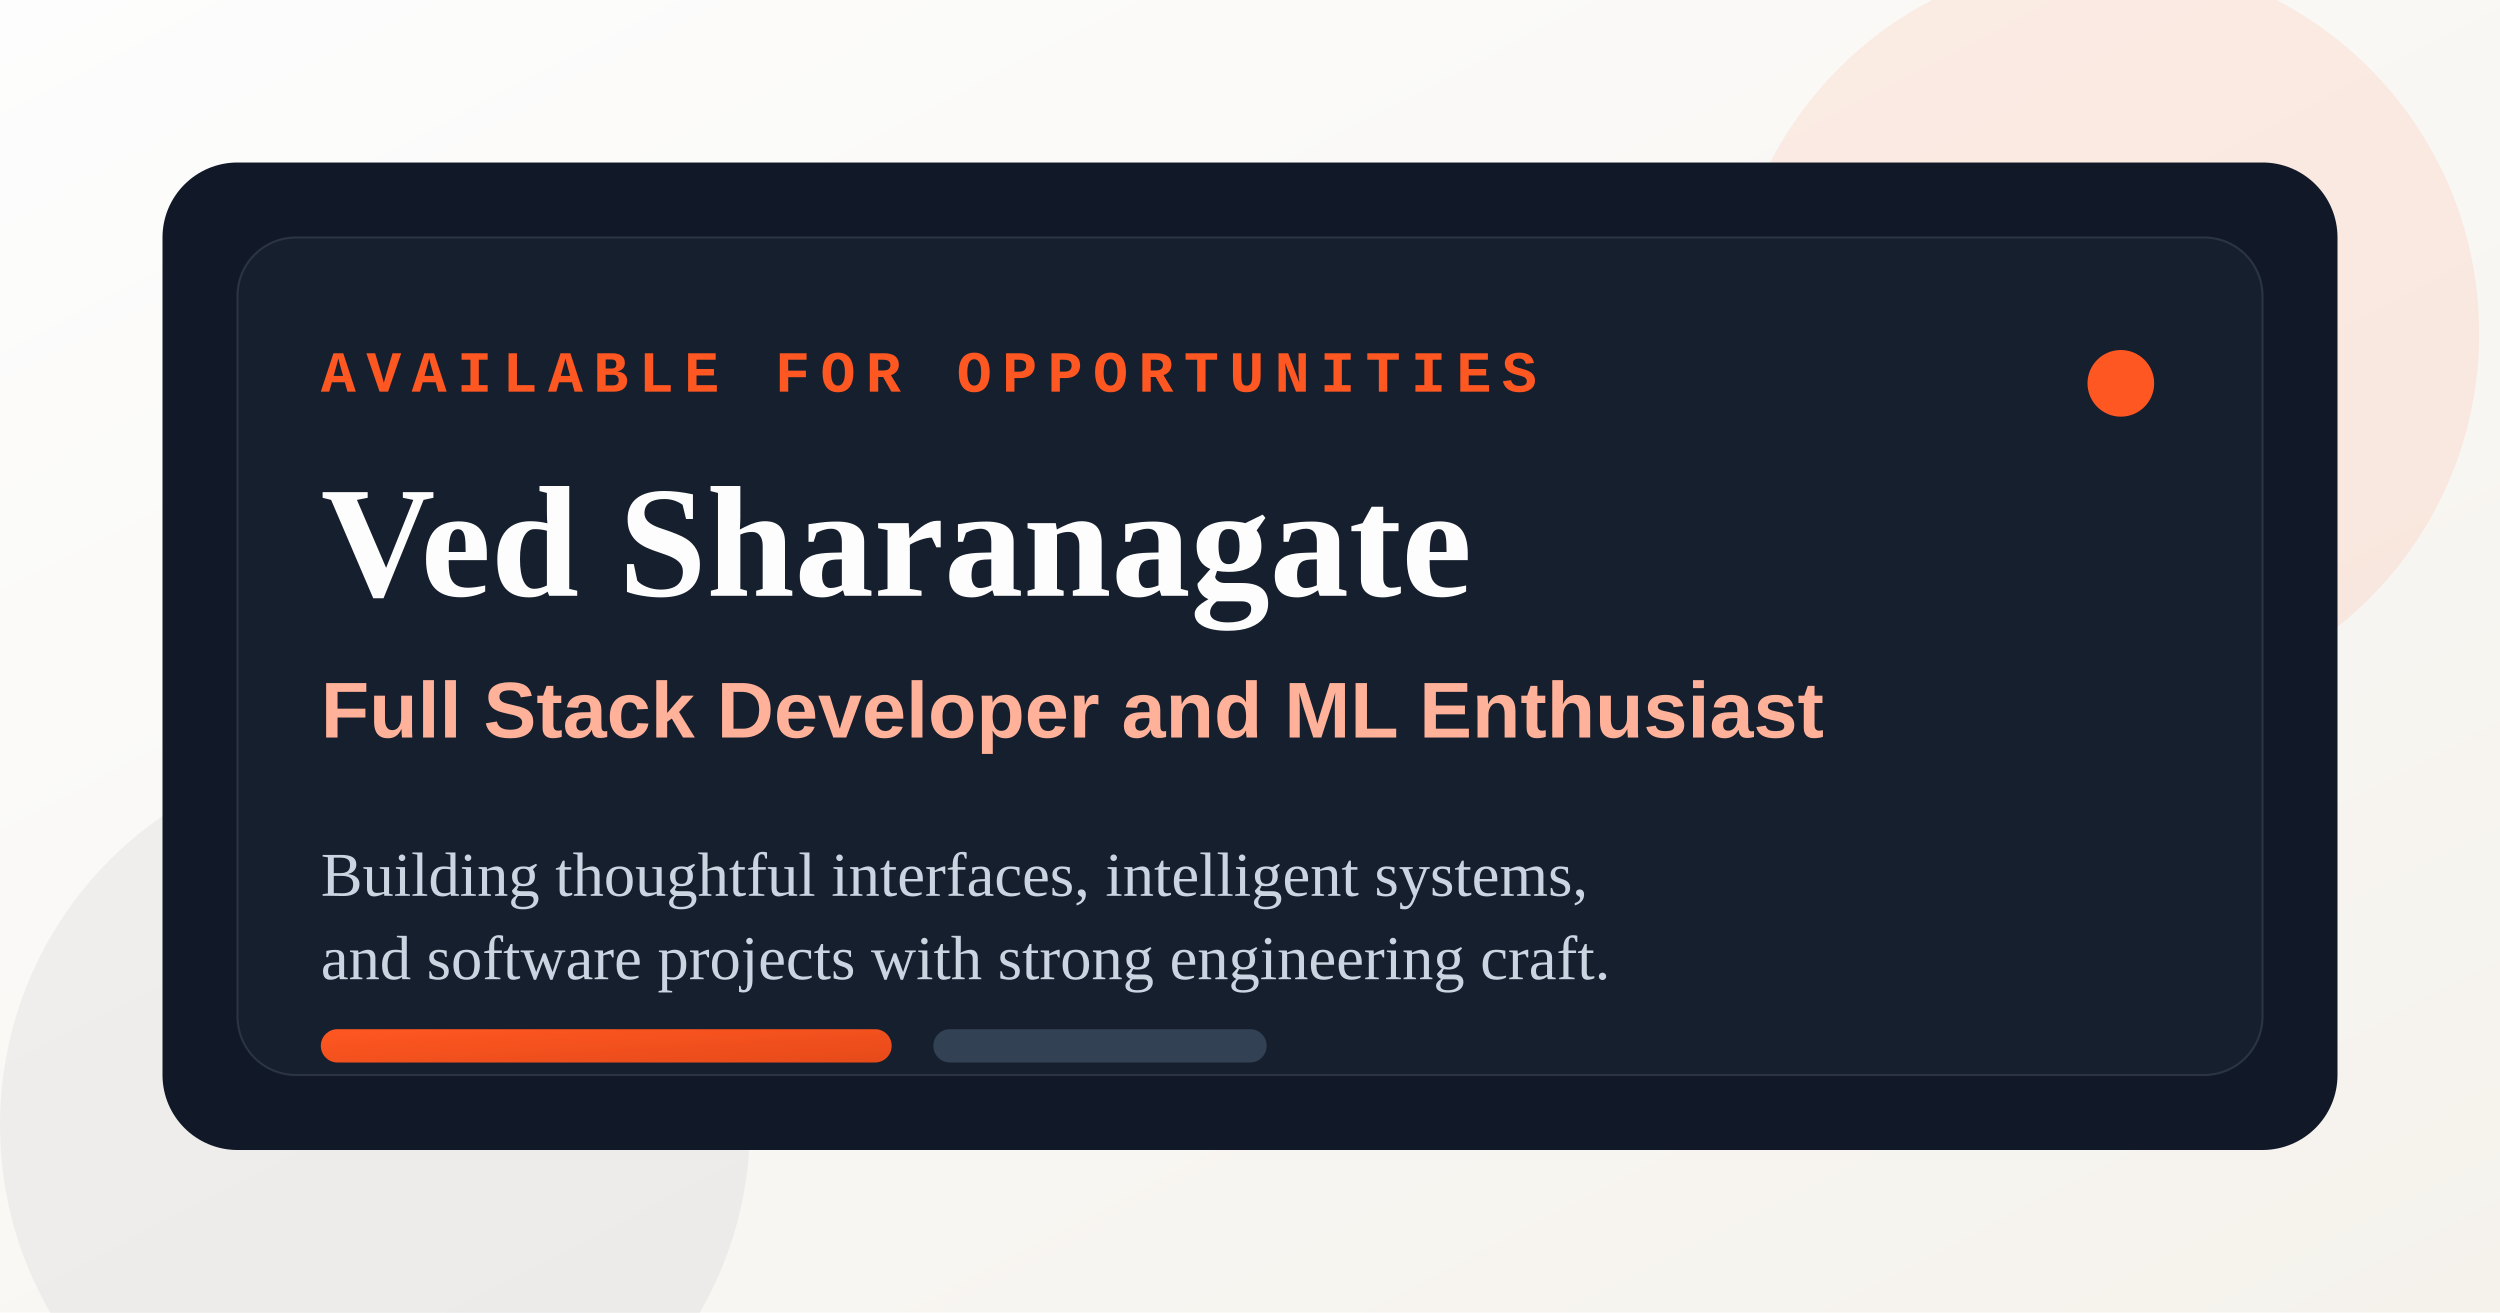
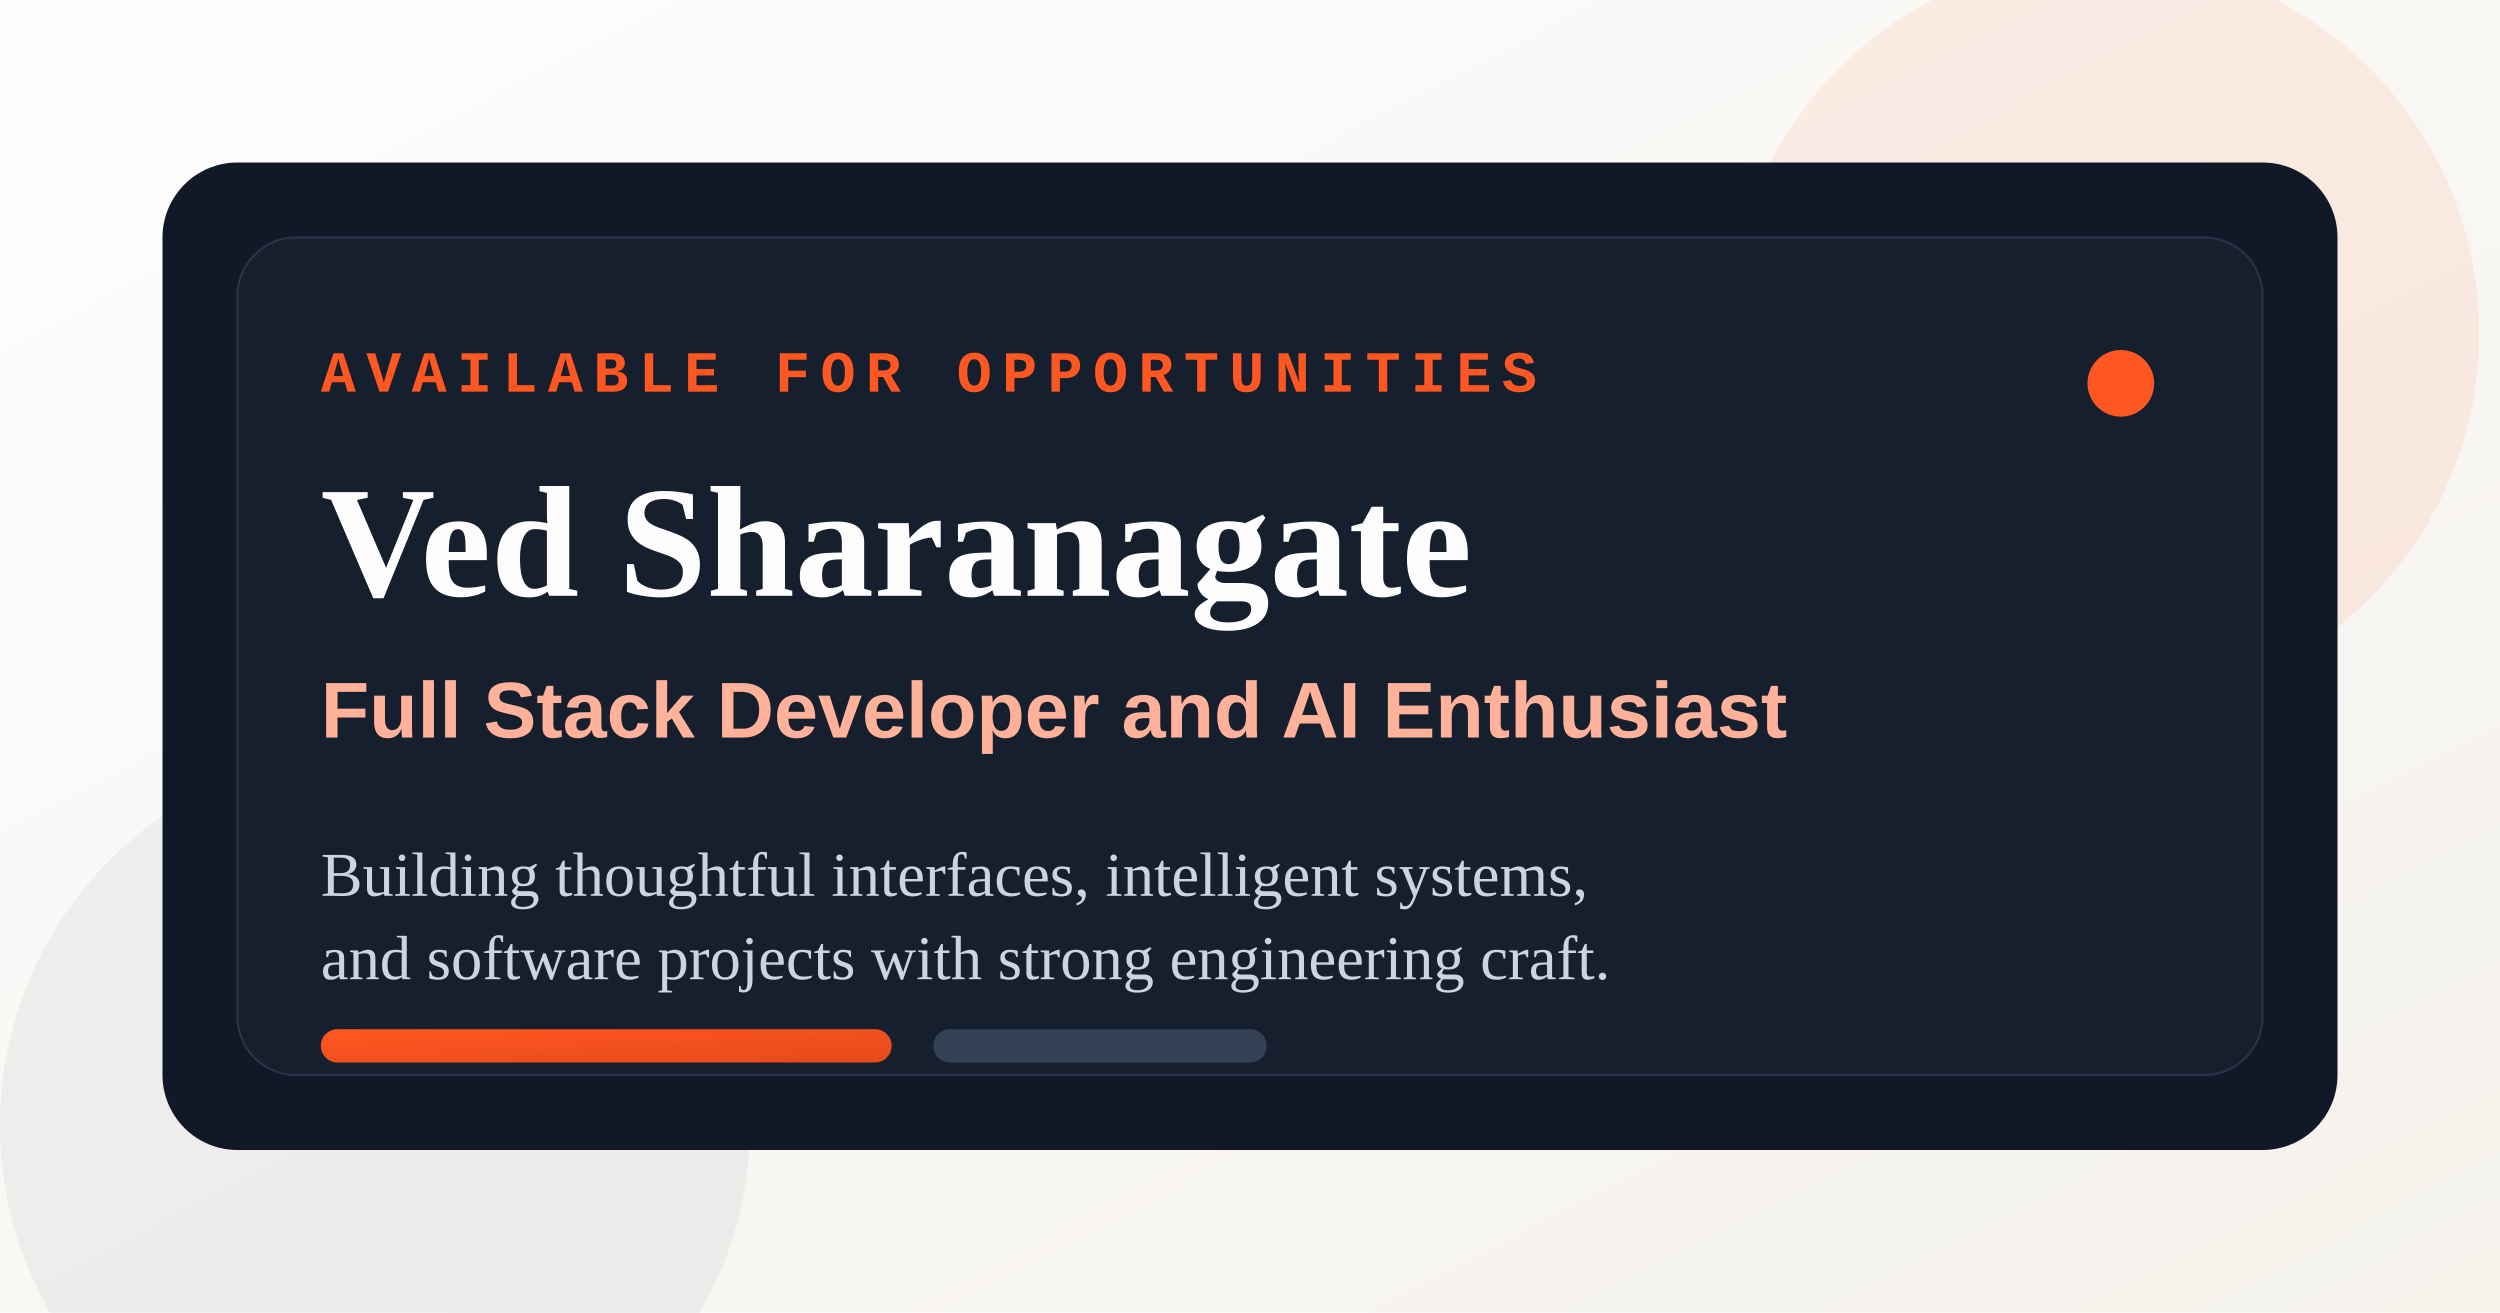
<svg xmlns="http://www.w3.org/2000/svg" viewBox="0 0 1200 630" role="img" aria-labelledby="title desc">
  <defs>
    <linearGradient id="bg" x1="0%" x2="100%" y1="0%" y2="100%">
      <stop offset="0%" stop-color="#FDFDFD" />
      <stop offset="100%" stop-color="#F5F2EC" />
    </linearGradient>
    <linearGradient id="accent" x1="0%" x2="100%" y1="0%" y2="100%">
      <stop offset="0%" stop-color="#FF5722" />
      <stop offset="100%" stop-color="#E64A19" />
    </linearGradient>
  </defs>
  <rect width="1200" height="630" fill="url(#bg)" />
  <circle cx="1010" cy="160" r="180" fill="#FF5722" opacity="0.09" />
  <circle cx="180" cy="540" r="180" fill="#111827" opacity="0.05" />
  <rect x="78" y="78" width="1044" height="474" rx="36" fill="#111827" />
  <rect x="114" y="114" width="972" height="402" rx="28" fill="#161F2D" />
  <rect x="114" y="114" width="972" height="402" rx="28" fill="none" stroke="#2A3445" />
  <circle cx="1018" cy="184" r="16" fill="#FF5722" />
  <text x="154" y="188" fill="#FF5722" font-family="Courier New, monospace" font-size="28" font-weight="700" letter-spacing="5">
    AVAILABLE FOR OPPORTUNITIES
  </text>
  <text x="154" y="286" fill="#FDFDFD" font-family="Georgia, 'Times New Roman', serif" font-size="76" font-weight="700">
    Ved Sharanagate
  </text>
  <text x="154" y="354" fill="#FFB199" font-family="Arial, Helvetica, sans-serif" font-size="38" font-weight="700">
-     Full Stack Developer and ML Enthusiast
+     Full Stack Developer and AI Enthusiast
  </text>
  <text x="154" y="430" fill="#CBD5E1" font-family="Georgia, 'Times New Roman', serif" font-size="30">
    Building thoughtful interfaces, intelligent systems,
  </text>
  <text x="154" y="470" fill="#CBD5E1" font-family="Georgia, 'Times New Roman', serif" font-size="30">
    and software projects with strong engineering craft.
  </text>
  <rect x="154" y="494" width="274" height="16" rx="8" fill="url(#accent)" />
  <rect x="448" y="494" width="160" height="16" rx="8" fill="#334155" />
</svg>
